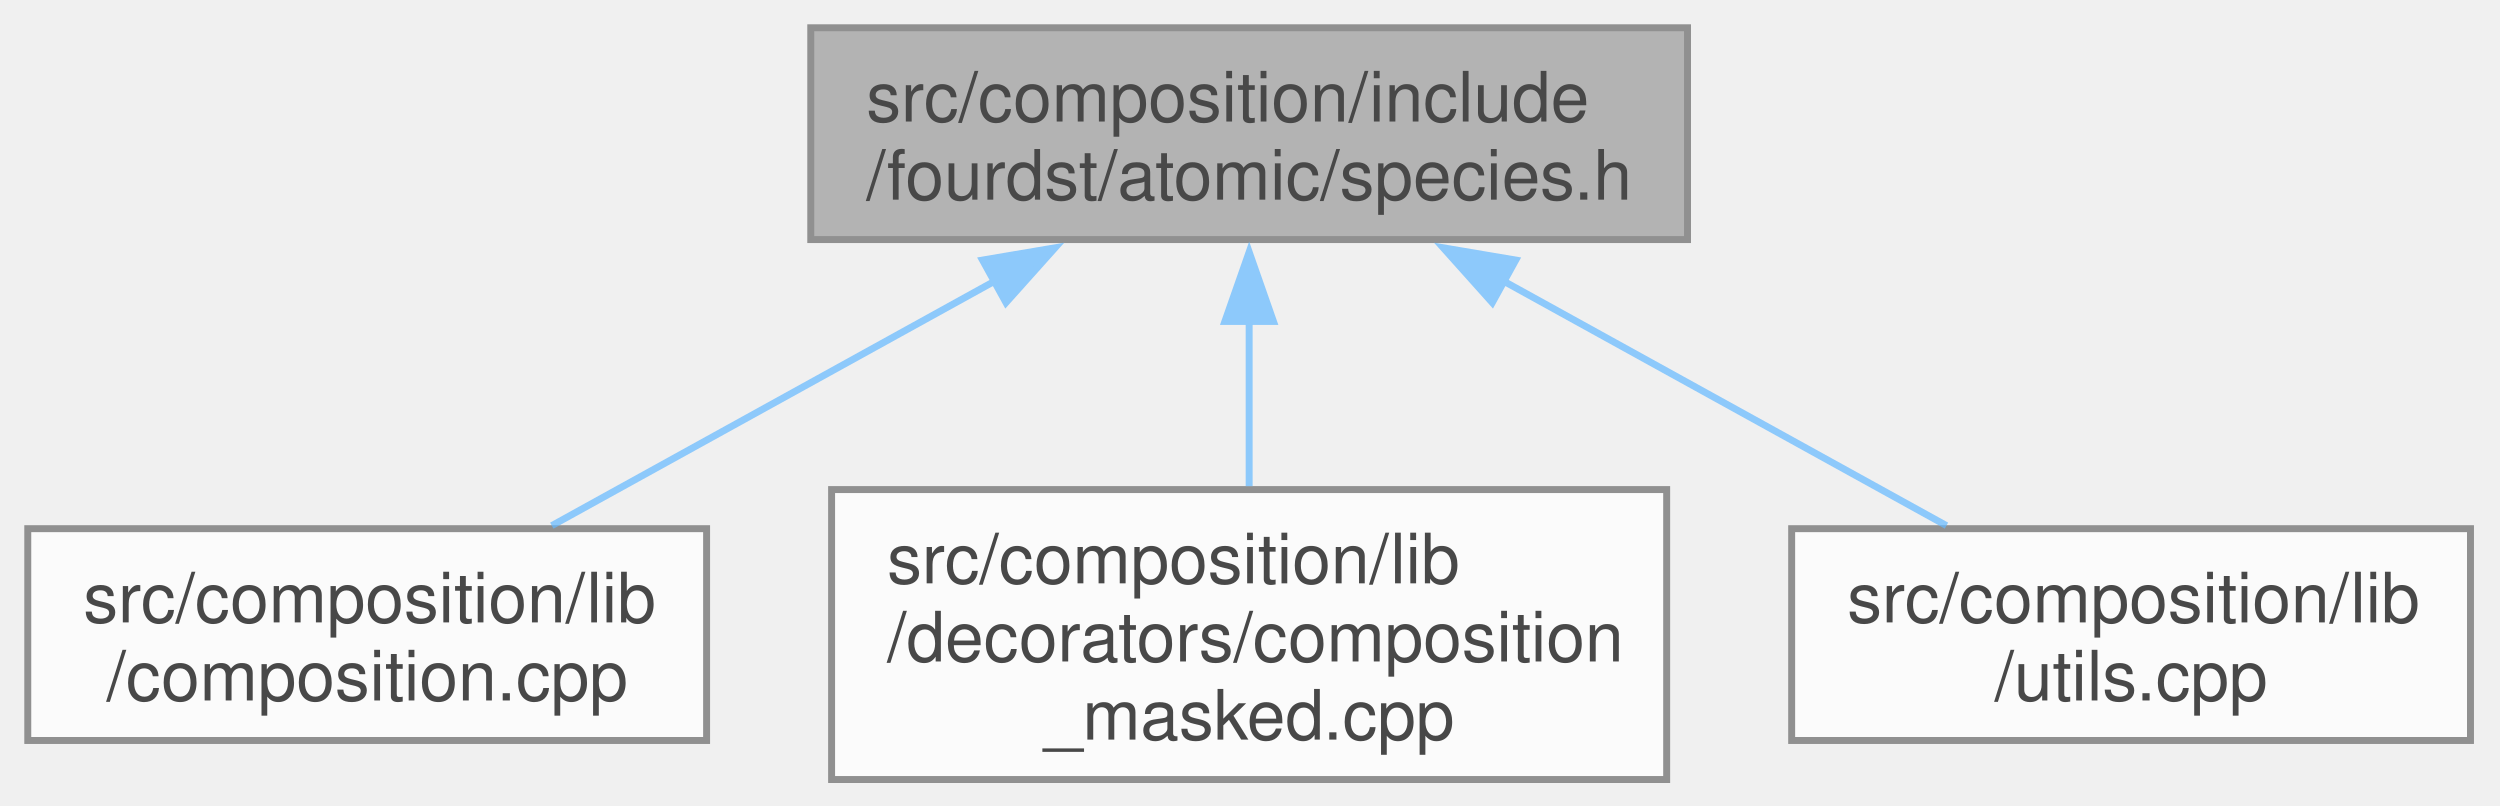
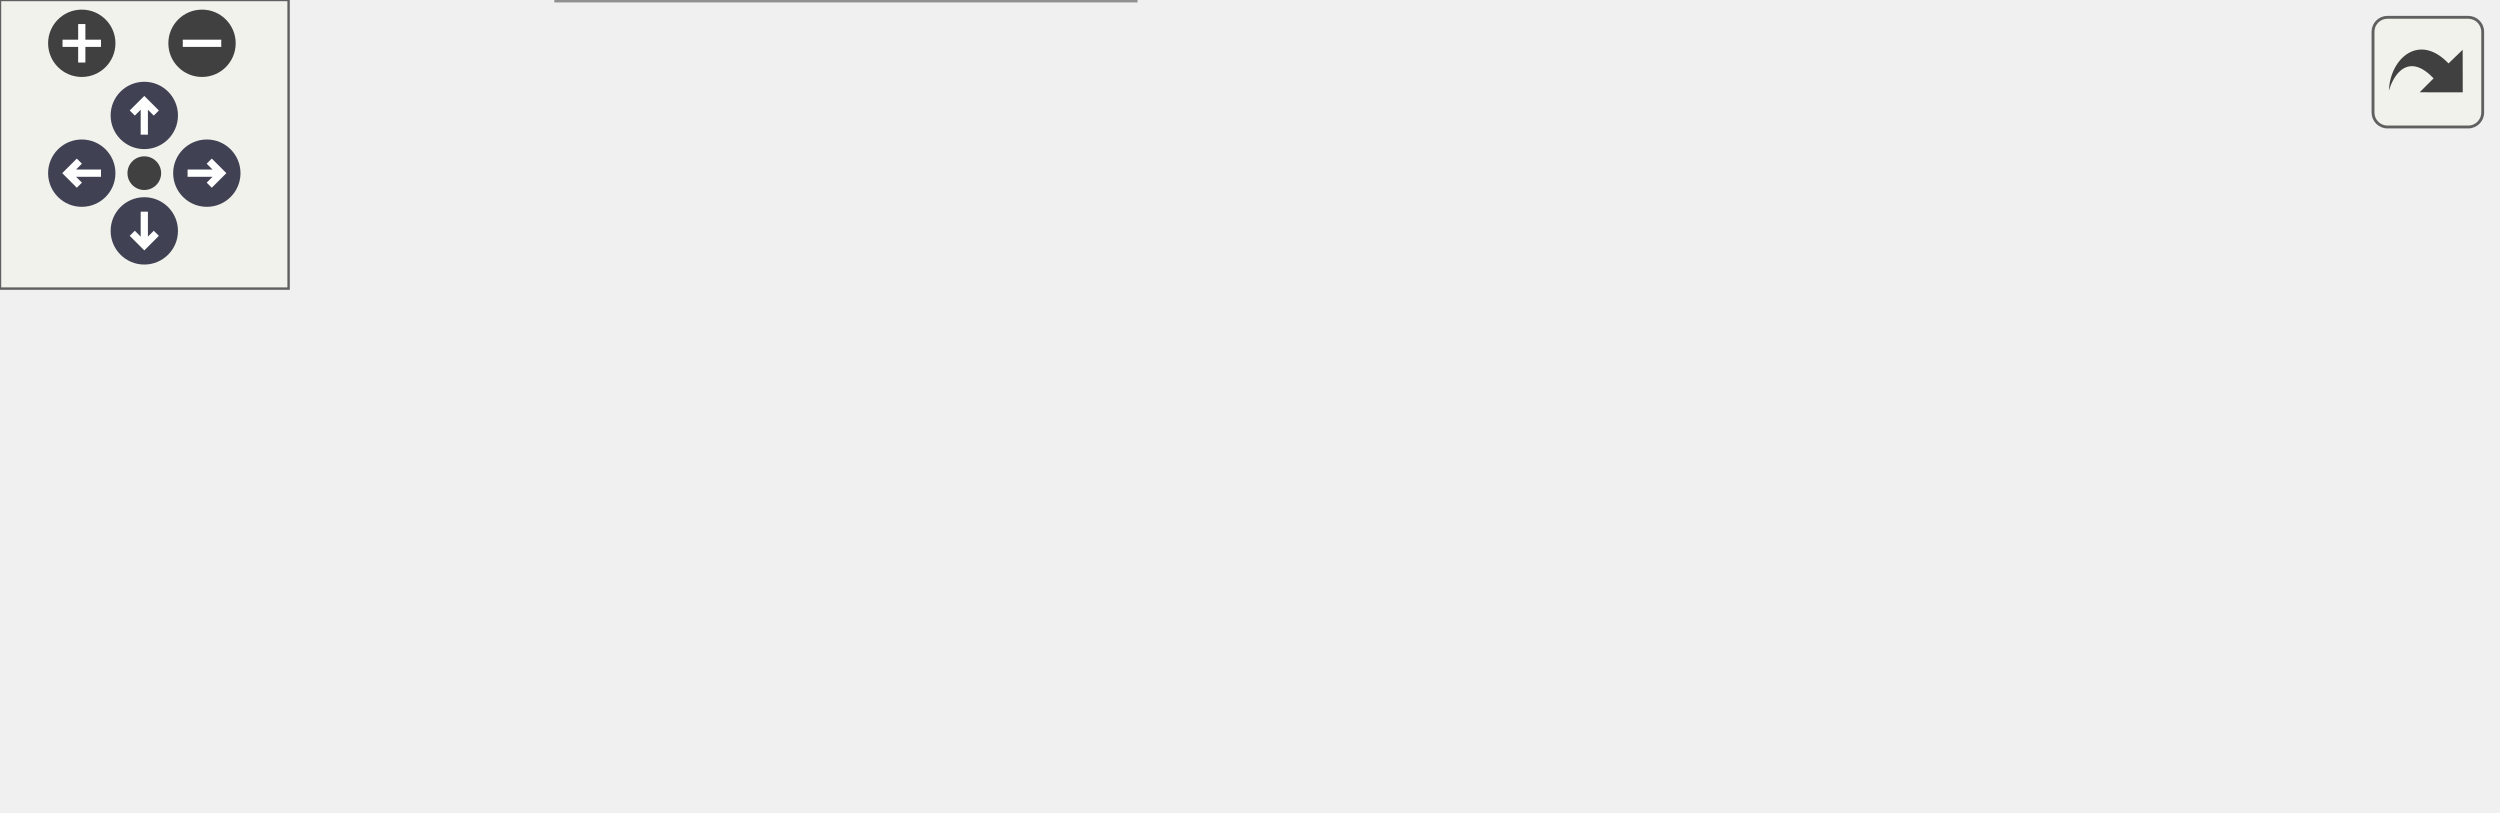
- <svg xmlns="http://www.w3.org/2000/svg" xmlns:xlink="http://www.w3.org/1999/xlink" width="360pt" height="116pt" viewBox="0.00 0.00 360.00 116.00">
-   <svg id="main" version="1.1" xml:space="preserve">
-     <style type="text/css">
+ <svg xmlns="http://www.w3.org/2000/svg" xmlns:xlink="http://www.w3.org/1999/xlink" id="main" version="1.1" xml:space="preserve">
+   <style type="text/css">
.node, .edge {opacity: 0.7;}
.node.selected, .edge.selected {opacity: 1;}
.edge:hover path { stroke: red; }
.edge:hover polygon { stroke: red; fill: red; }
</style>
-     <svg id="graph" class="graph">
-       <g id="graph0" class="graph" transform="scale(1 1) rotate(0) translate(4 112.25)">
-         <g id="Node000001" class="node">
-           <g id="a_Node000001">
-             <a xlink:title=" ">
-               <polygon fill="#999999" stroke="#666666" points="239,-108.25 112.75,-108.25 112.75,-77.75 239,-77.75 239,-108.25" />
-               <text xml:space="preserve" text-anchor="start" x="120.75" y="-94.75" font-family="Helvetica,sans-Serif" font-size="10.00">src/composition/include</text>
-               <text xml:space="preserve" text-anchor="middle" x="175.88" y="-83.5" font-family="Helvetica,sans-Serif" font-size="10.00">/fourdst/atomic/species.h</text>
-             </a>
-           </g>
-         </g>
-         <g id="Node000002" class="node">
-           <g id="a_Node000002">
-             <a xlink:href="composition_8cpp.html" target="_top" xlink:title=" ">
-               <polygon fill="white" stroke="#666666" points="97.75,-36.12 0,-36.12 0,-5.62 97.75,-5.62 97.75,-36.12" />
-               <text xml:space="preserve" text-anchor="start" x="8" y="-22.62" font-family="Helvetica,sans-Serif" font-size="10.00">src/composition/lib</text>
-               <text xml:space="preserve" text-anchor="middle" x="48.88" y="-11.38" font-family="Helvetica,sans-Serif" font-size="10.00">/composition.cpp</text>
-             </a>
-           </g>
-         </g>
-         <g id="edge1_Node000001_Node000002" class="edge">
-           <g id="a_edge1_Node000001_Node000002">
-             <a xlink:title=" ">
-               <path fill="none" stroke="#63b8ff" d="M139.36,-71.84C118.96,-60.57 94,-46.79 75.46,-36.56" />
-               <polygon fill="#63b8ff" stroke="#63b8ff" points="137.48,-74.8 147.93,-76.57 140.86,-68.67 137.48,-74.8" />
-             </a>
-           </g>
-         </g>
-         <g id="Node000003" class="node">
-           <g id="a_Node000003">
-             <a xlink:href="composition__masked_8cpp.html" target="_top" xlink:title=" ">
-               <polygon fill="white" stroke="#666666" points="236,-41.75 115.75,-41.75 115.75,0 236,0 236,-41.75" />
-               <text xml:space="preserve" text-anchor="start" x="123.75" y="-28.25" font-family="Helvetica,sans-Serif" font-size="10.00">src/composition/lib</text>
-               <text xml:space="preserve" text-anchor="start" x="123.75" y="-17" font-family="Helvetica,sans-Serif" font-size="10.00">/decorators/composition</text>
-               <text xml:space="preserve" text-anchor="middle" x="175.88" y="-5.75" font-family="Helvetica,sans-Serif" font-size="10.00">_masked.cpp</text>
-             </a>
-           </g>
-         </g>
-         <g id="edge2_Node000001_Node000003" class="edge">
-           <g id="a_edge2_Node000001_Node000003">
-             <a xlink:title=" ">
-               <path fill="none" stroke="#63b8ff" d="M175.88,-66.22C175.88,-58.31 175.88,-49.73 175.88,-42.24" />
-               <polygon fill="#63b8ff" stroke="#63b8ff" points="172.38,-65.96 175.88,-75.96 179.38,-65.96 172.38,-65.96" />
-             </a>
-           </g>
-         </g>
-         <g id="Node000004" class="node">
-           <g id="a_Node000004">
-             <a xlink:href="utils_8cpp.html" target="_top" xlink:title=" ">
-               <polygon fill="white" stroke="#666666" points="351.75,-36.12 254,-36.12 254,-5.62 351.75,-5.62 351.75,-36.12" />
-               <text xml:space="preserve" text-anchor="start" x="262" y="-22.62" font-family="Helvetica,sans-Serif" font-size="10.00">src/composition/lib</text>
-               <text xml:space="preserve" text-anchor="middle" x="302.88" y="-11.38" font-family="Helvetica,sans-Serif" font-size="10.00">/utils.cpp</text>
-             </a>
-           </g>
-         </g>
-         <g id="edge3_Node000001_Node000004" class="edge">
-           <g id="a_edge3_Node000001_Node000004">
-             <a xlink:title=" ">
-               <path fill="none" stroke="#63b8ff" d="M212.39,-71.84C232.79,-60.57 257.75,-46.79 276.29,-36.56" />
-               <polygon fill="#63b8ff" stroke="#63b8ff" points="210.89,-68.67 203.82,-76.57 214.27,-74.8 210.89,-68.67" />
-             </a>
-           </g>
+   <defs>
+     <circle id="rim" cx="0" cy="0" r="7" />
+     <circle id="rim2" cx="0" cy="0" r="3.5" />
+     <g id="zoomPlus">
+       <use xlink:href="#rim" fill="#404040">
+         <set attributeName="fill" to="#808080" begin="zoomplus.mouseover" end="zoomplus.mouseout" />
+       </use>
+       <path d="M-4,0h8M0,-4v8" fill="none" stroke="white" stroke-width="1.5" pointer-events="none" />
+     </g>
+     <g id="zoomMin">
+       <use xlink:href="#rim" fill="#404040">
+         <set attributeName="fill" to="#808080" begin="zoomminus.mouseover" end="zoomminus.mouseout" />
+       </use>
+       <path d="M-4,0h8" fill="none" stroke="white" stroke-width="1.5" pointer-events="none" />
+     </g>
+     <g id="arrowUp" transform="translate(30 24)">
+       <use xlink:href="#rim" />
+       <path pointer-events="none" fill="none" stroke="white" stroke-width="1.5" d="M0,-3.0v7 M-2.5,-0.5L0,-3.0L2.5,-0.5" />
+     </g>
+     <g id="arrowRight" transform="rotate(90) translate(36 -43)">
+       <use xlink:href="#rim" />
+       <path pointer-events="none" fill="none" stroke="white" stroke-width="1.5" d="M0,-3.0v7 M-2.5,-0.5L0,-3.0L2.5,-0.5" />
+     </g>
+     <g id="arrowDown" transform="rotate(180) translate(-30 -48)">
+       <use xlink:href="#rim" />
+       <path pointer-events="none" fill="none" stroke="white" stroke-width="1.5" d="M0,-3.0v7 M-2.5,-0.5L0,-3.0L2.5,-0.5" />
+     </g>
+     <g id="arrowLeft" transform="rotate(270) translate(-36 17)">
+       <use xlink:href="#rim" />
+       <path pointer-events="none" fill="none" stroke="white" stroke-width="1.5" d="M0,-3.0v7 M-2.5,-0.5L0,-3.0L2.5,-0.5" />
+     </g>
+     <g id="resetDef">
+       <use xlink:href="#rim2" fill="#404040">
+         <set attributeName="fill" to="#808080" begin="reset.mouseover" end="reset.mouseout" />
+       </use>
+     </g>
+   </defs>
+   <svg id="graph" class="graph">
+     <g id="viewport">
+       <g id="Node000001" class="node">
+         <g id="a_Node000001">
+           <a xlink:title=" ">
+             <polygon fill="#999999" stroke="#666666" points="315,-108.25 188.75,-108.25 188.75,-77.75 315,-77.75 315,-108.25" />
+             <text xml:space="preserve" text-anchor="start" x="196.75" y="-94.75" font-family="Helvetica,sans-Serif" font-size="10.00">src/composition/include</text>
+             <text xml:space="preserve" text-anchor="middle" x="251.88" y="-83.5" font-family="Helvetica,sans-Serif" font-size="10.00">/fourdst/atomic/species.h</text>
+           </a>
        </g>
      </g>
-     </svg>
+       <g id="Node000002" class="node">
+         <g id="a_Node000002">
+           <a xlink:href="composition_8cpp.html" target="_top" xlink:title=" ">
+             <polygon fill="white" stroke="#666666" points="97.75,-36.12 0,-36.12 0,-5.62 97.75,-5.62 97.75,-36.12" />
+             <text xml:space="preserve" text-anchor="start" x="8" y="-22.62" font-family="Helvetica,sans-Serif" font-size="10.00">src/composition/lib</text>
+             <text xml:space="preserve" text-anchor="middle" x="48.88" y="-11.38" font-family="Helvetica,sans-Serif" font-size="10.00">/composition.cpp</text>
+           </a>
+         </g>
+       </g>
+       <g id="edge1_Node000001_Node000002" class="edge">
+         <g id="a_edge1_Node000001_Node000002">
+           <a xlink:title=" ">
+             <path fill="none" stroke="#63b8ff" d="M198.79,-73.66C165.3,-62.09 122.62,-47.35 91.37,-36.56" />
+             <polygon fill="#63b8ff" stroke="#63b8ff" points="197.29,-76.85 207.89,-76.81 199.58,-70.23 197.29,-76.85" />
+           </a>
+         </g>
+       </g>
+       <g id="Node000003" class="node">
+         <g id="a_Node000003">
+           <a xlink:href="composition__masked_8cpp.html" target="_top" xlink:title=" ">
+             <polygon fill="white" stroke="#666666" points="236,-41.75 115.75,-41.75 115.75,0 236,0 236,-41.75" />
+             <text xml:space="preserve" text-anchor="start" x="123.75" y="-28.25" font-family="Helvetica,sans-Serif" font-size="10.00">src/composition/lib</text>
+             <text xml:space="preserve" text-anchor="start" x="123.75" y="-17" font-family="Helvetica,sans-Serif" font-size="10.00">/decorators/composition</text>
+             <text xml:space="preserve" text-anchor="middle" x="175.88" y="-5.75" font-family="Helvetica,sans-Serif" font-size="10.00">_masked.cpp</text>
+           </a>
+         </g>
+       </g>
+       <g id="edge2_Node000001_Node000003" class="edge">
+         <g id="a_edge2_Node000001_Node000003">
+           <a xlink:title=" ">
+             <path fill="none" stroke="#63b8ff" d="M227.81,-69.79C218.24,-60.97 207.3,-50.87 197.94,-42.24" />
+             <polygon fill="#63b8ff" stroke="#63b8ff" points="225.29,-72.23 235.02,-76.44 230.04,-67.09 225.29,-72.23" />
+           </a>
+         </g>
+       </g>
+       <g id="Node000004" class="node">
+         <g id="a_Node000004">
+           <a xlink:href="standard__compositions_8cpp.html" target="_top" xlink:title=" ">
+             <polygon fill="white" stroke="#666666" points="403.25,-36.12 254.5,-36.12 254.5,-5.62 403.25,-5.62 403.25,-36.12" />
+             <text xml:space="preserve" text-anchor="start" x="262.5" y="-22.62" font-family="Helvetica,sans-Serif" font-size="10.00">src/composition/lib</text>
+             <text xml:space="preserve" text-anchor="middle" x="328.88" y="-11.38" font-family="Helvetica,sans-Serif" font-size="10.00">/io/standard_compositions.cpp</text>
+           </a>
+         </g>
+       </g>
+       <g id="edge3_Node000001_Node000004" class="edge">
+         <g id="a_edge3_Node000001_Node000004">
+           <a xlink:title=" ">
+             <path fill="none" stroke="#63b8ff" d="M276.12,-69.92C288.14,-58.98 302.31,-46.07 312.94,-36.39" />
+             <polygon fill="#63b8ff" stroke="#63b8ff" points="273.99,-67.13 268.95,-76.45 278.7,-72.31 273.99,-67.13" />
+           </a>
+         </g>
+       </g>
+       <g id="Node000005" class="node">
+         <g id="a_Node000005">
+           <a xlink:href="utils_8cpp.html" target="_top" xlink:title=" ">
+             <polygon fill="white" stroke="#666666" points="518.75,-36.12 421,-36.12 421,-5.62 518.75,-5.62 518.75,-36.12" />
+             <text xml:space="preserve" text-anchor="start" x="429" y="-22.62" font-family="Helvetica,sans-Serif" font-size="10.00">src/composition/lib</text>
+             <text xml:space="preserve" text-anchor="middle" x="469.88" y="-11.38" font-family="Helvetica,sans-Serif" font-size="10.00">/utils.cpp</text>
+           </a>
+         </g>
+       </g>
+       <g id="edge4_Node000001_Node000005" class="edge">
+         <g id="a_edge4_Node000001_Node000005">
+           <a xlink:title=" ">
+             <path fill="none" stroke="#63b8ff" d="M310.75,-73.91C341.03,-64.5 378.49,-52.71 411.88,-41.75 416.93,-40.09 422.23,-38.32 427.47,-36.55" />
+             <polygon fill="#63b8ff" stroke="#63b8ff" points="309.9,-70.51 301.38,-76.81 311.97,-77.19 309.9,-70.51" />
+           </a>
+         </g>
+       </g>
+     </g>
+   </svg>
+   <g id="navigator" transform="translate(0 0)" fill="#404254">
+     <rect fill="#f2f5e9" fill-opacity="0.5" stroke="#606060" stroke-width=".5" x="0" y="0" width="60" height="60" />
+     <use id="zoomplus" xlink:href="#zoomPlus" x="17" y="9" />
+     <use id="zoomminus" xlink:href="#zoomMin" x="42" y="9" />
+     <use id="reset" xlink:href="#resetDef" x="30" y="36" />
+     <use id="arrowup" xlink:href="#arrowUp" x="0" y="0" />
+     <use id="arrowright" xlink:href="#arrowRight" x="0" y="0" />
+     <use id="arrowdown" xlink:href="#arrowDown" x="0" y="0" />
+     <use id="arrowleft" xlink:href="#arrowLeft" x="0" y="0" />
+   </g>
+   <svg viewBox="0 0 15 15" width="100%" height="30px" preserveAspectRatio="xMaxYMin meet">
+     <g id="arrow_out" transform="scale(0.3 0.3)">
+       <a xlink:href="species_8h__dep__incl_org.svg" target="_base">
+         <rect id="button" ry="5" rx="5" y="6" x="6" height="38" width="38" fill="#f2f5e9" fill-opacity="0.5" stroke="#606060" stroke-width="1.0" />
+         <path id="arrow" d="M 11.5,31.437 C 11.94,20.098 22.043,11.323 32.159,21.979 L 37.069,17.246 C 37.069,17.246 37.088,32 37.088,32 L 22.16,31.978 C 22.16,31.978 26.998,27.14 26.998,27.14 C 18.529,18.264 13.292,25.23 11.5,31.437 z" style="fill:#404040;" />
+       </a>
+     </g>
  </svg>
  <style type="text/css">

[data-mouse-over-selected='false'] { opacity: 0.7; }
[data-mouse-over-selected='true']  { opacity: 1.0; }

</style>
</svg>
